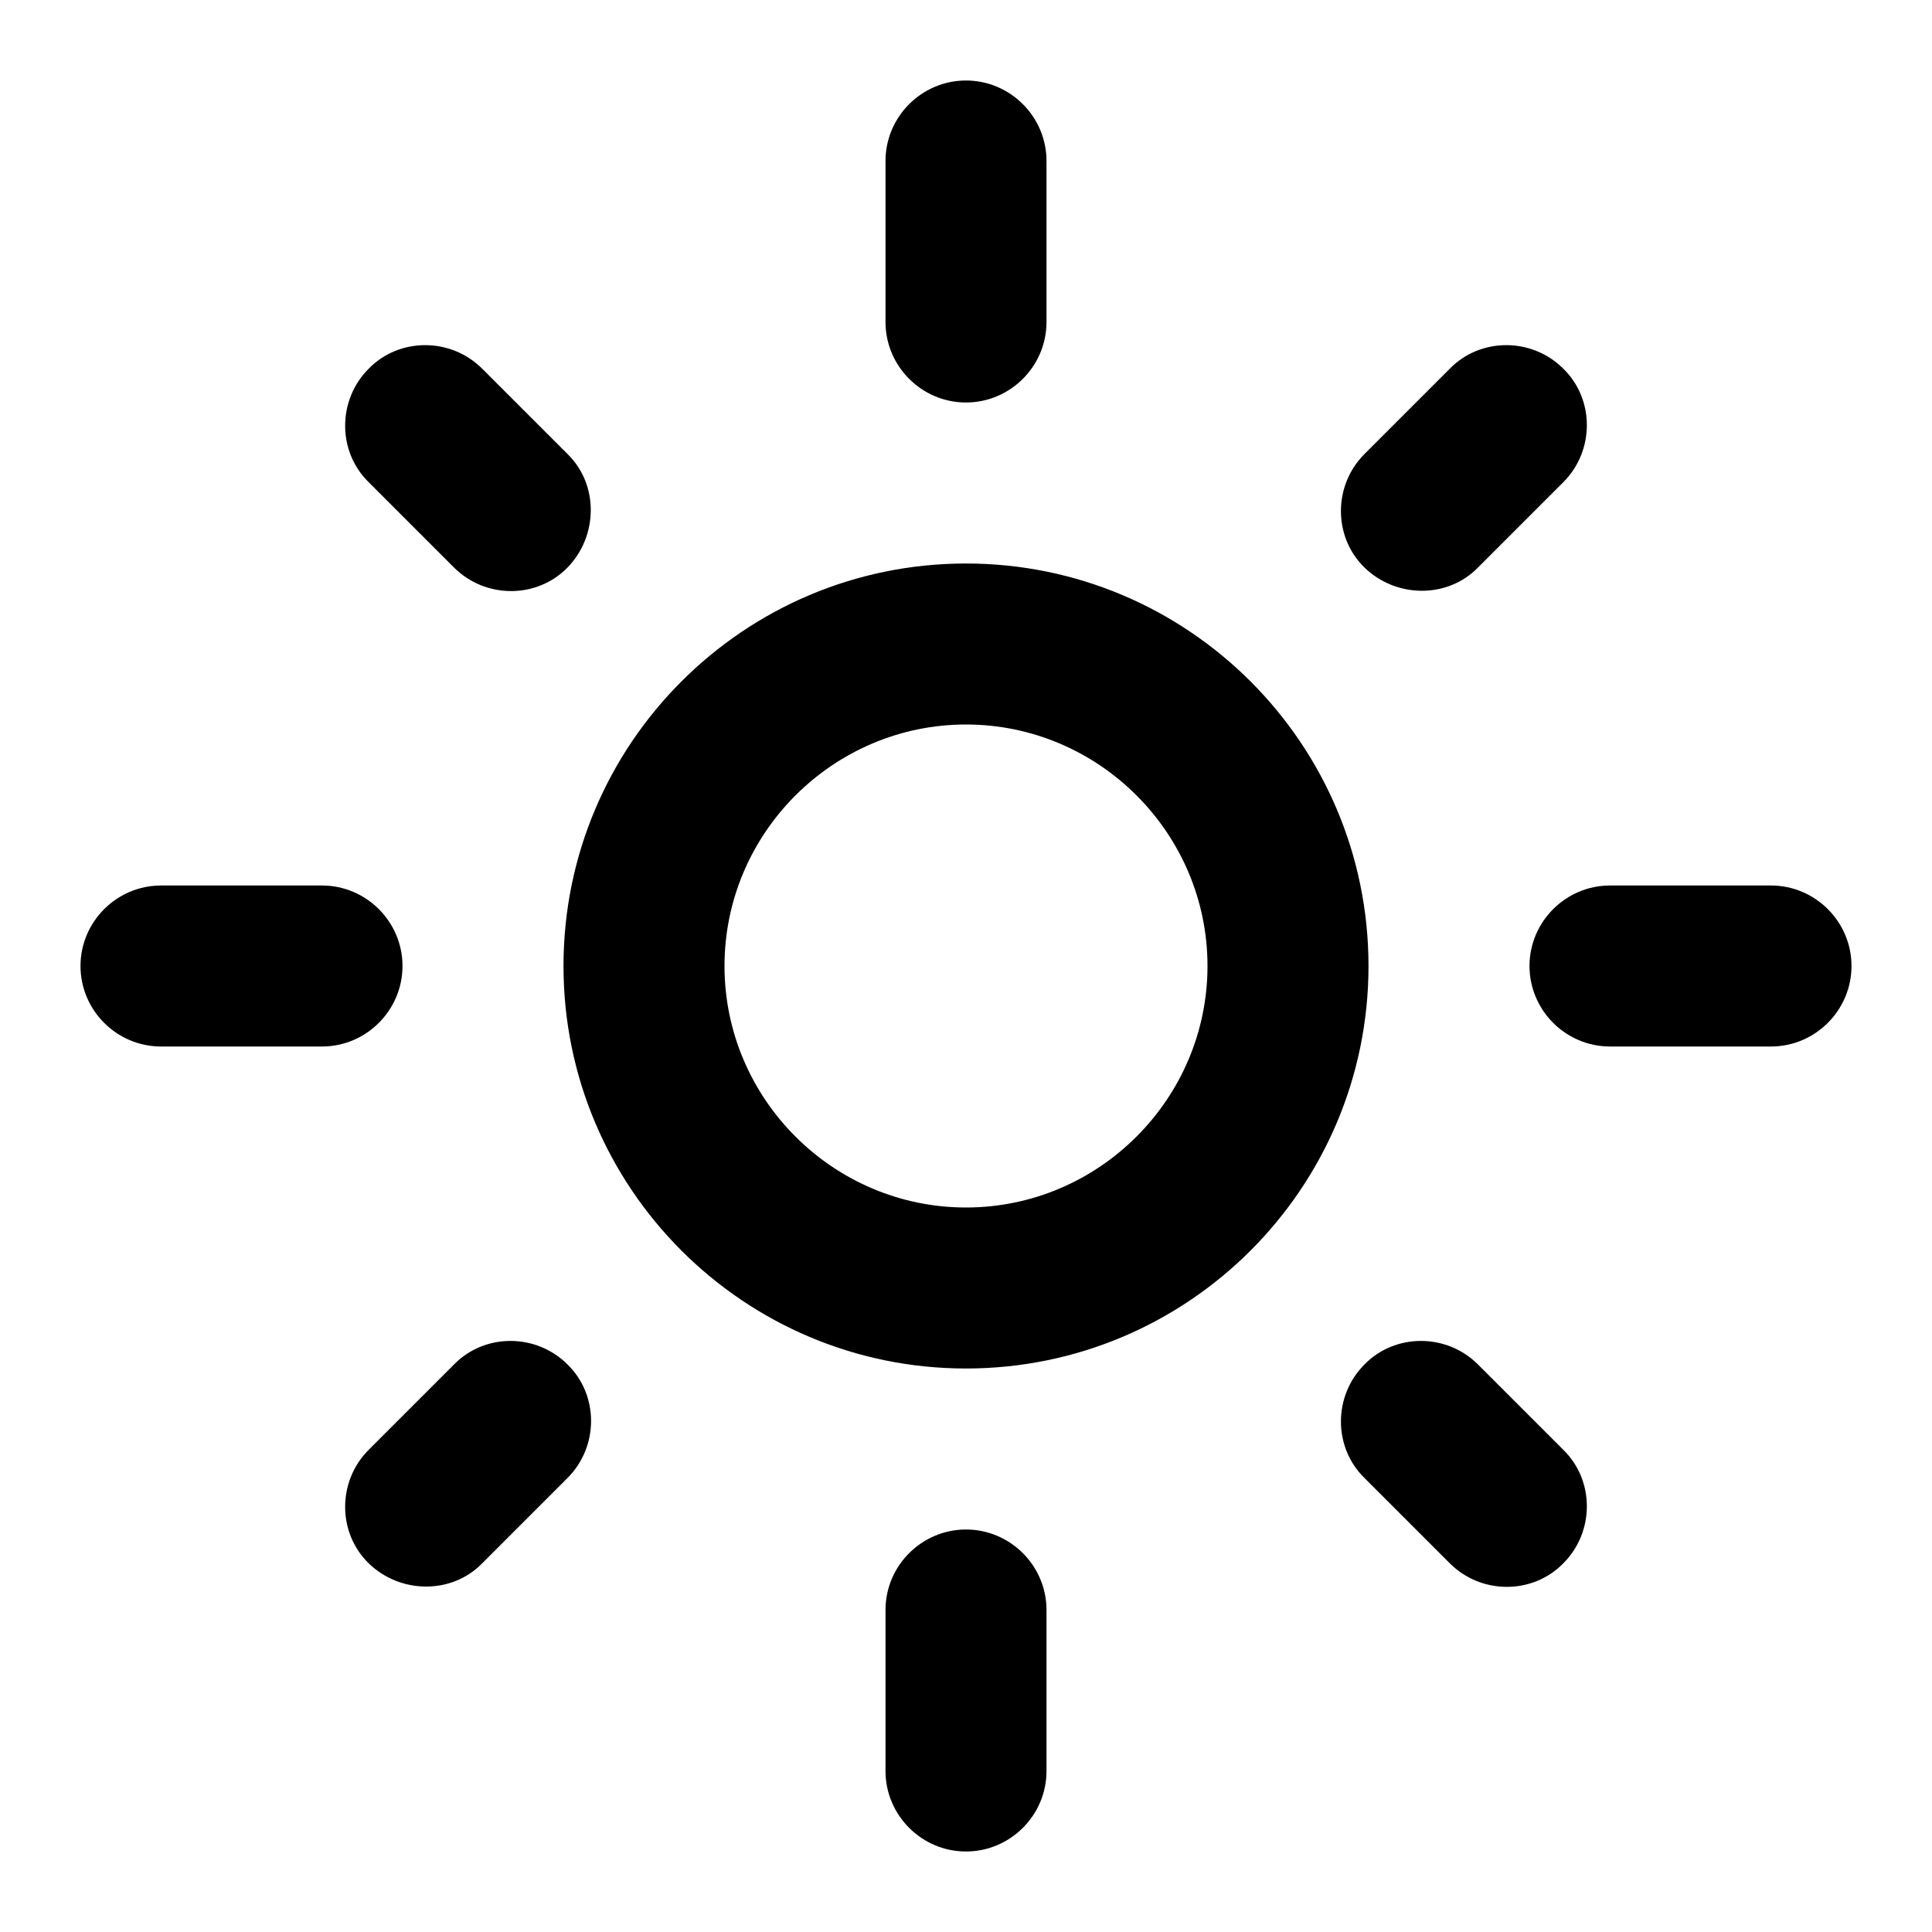
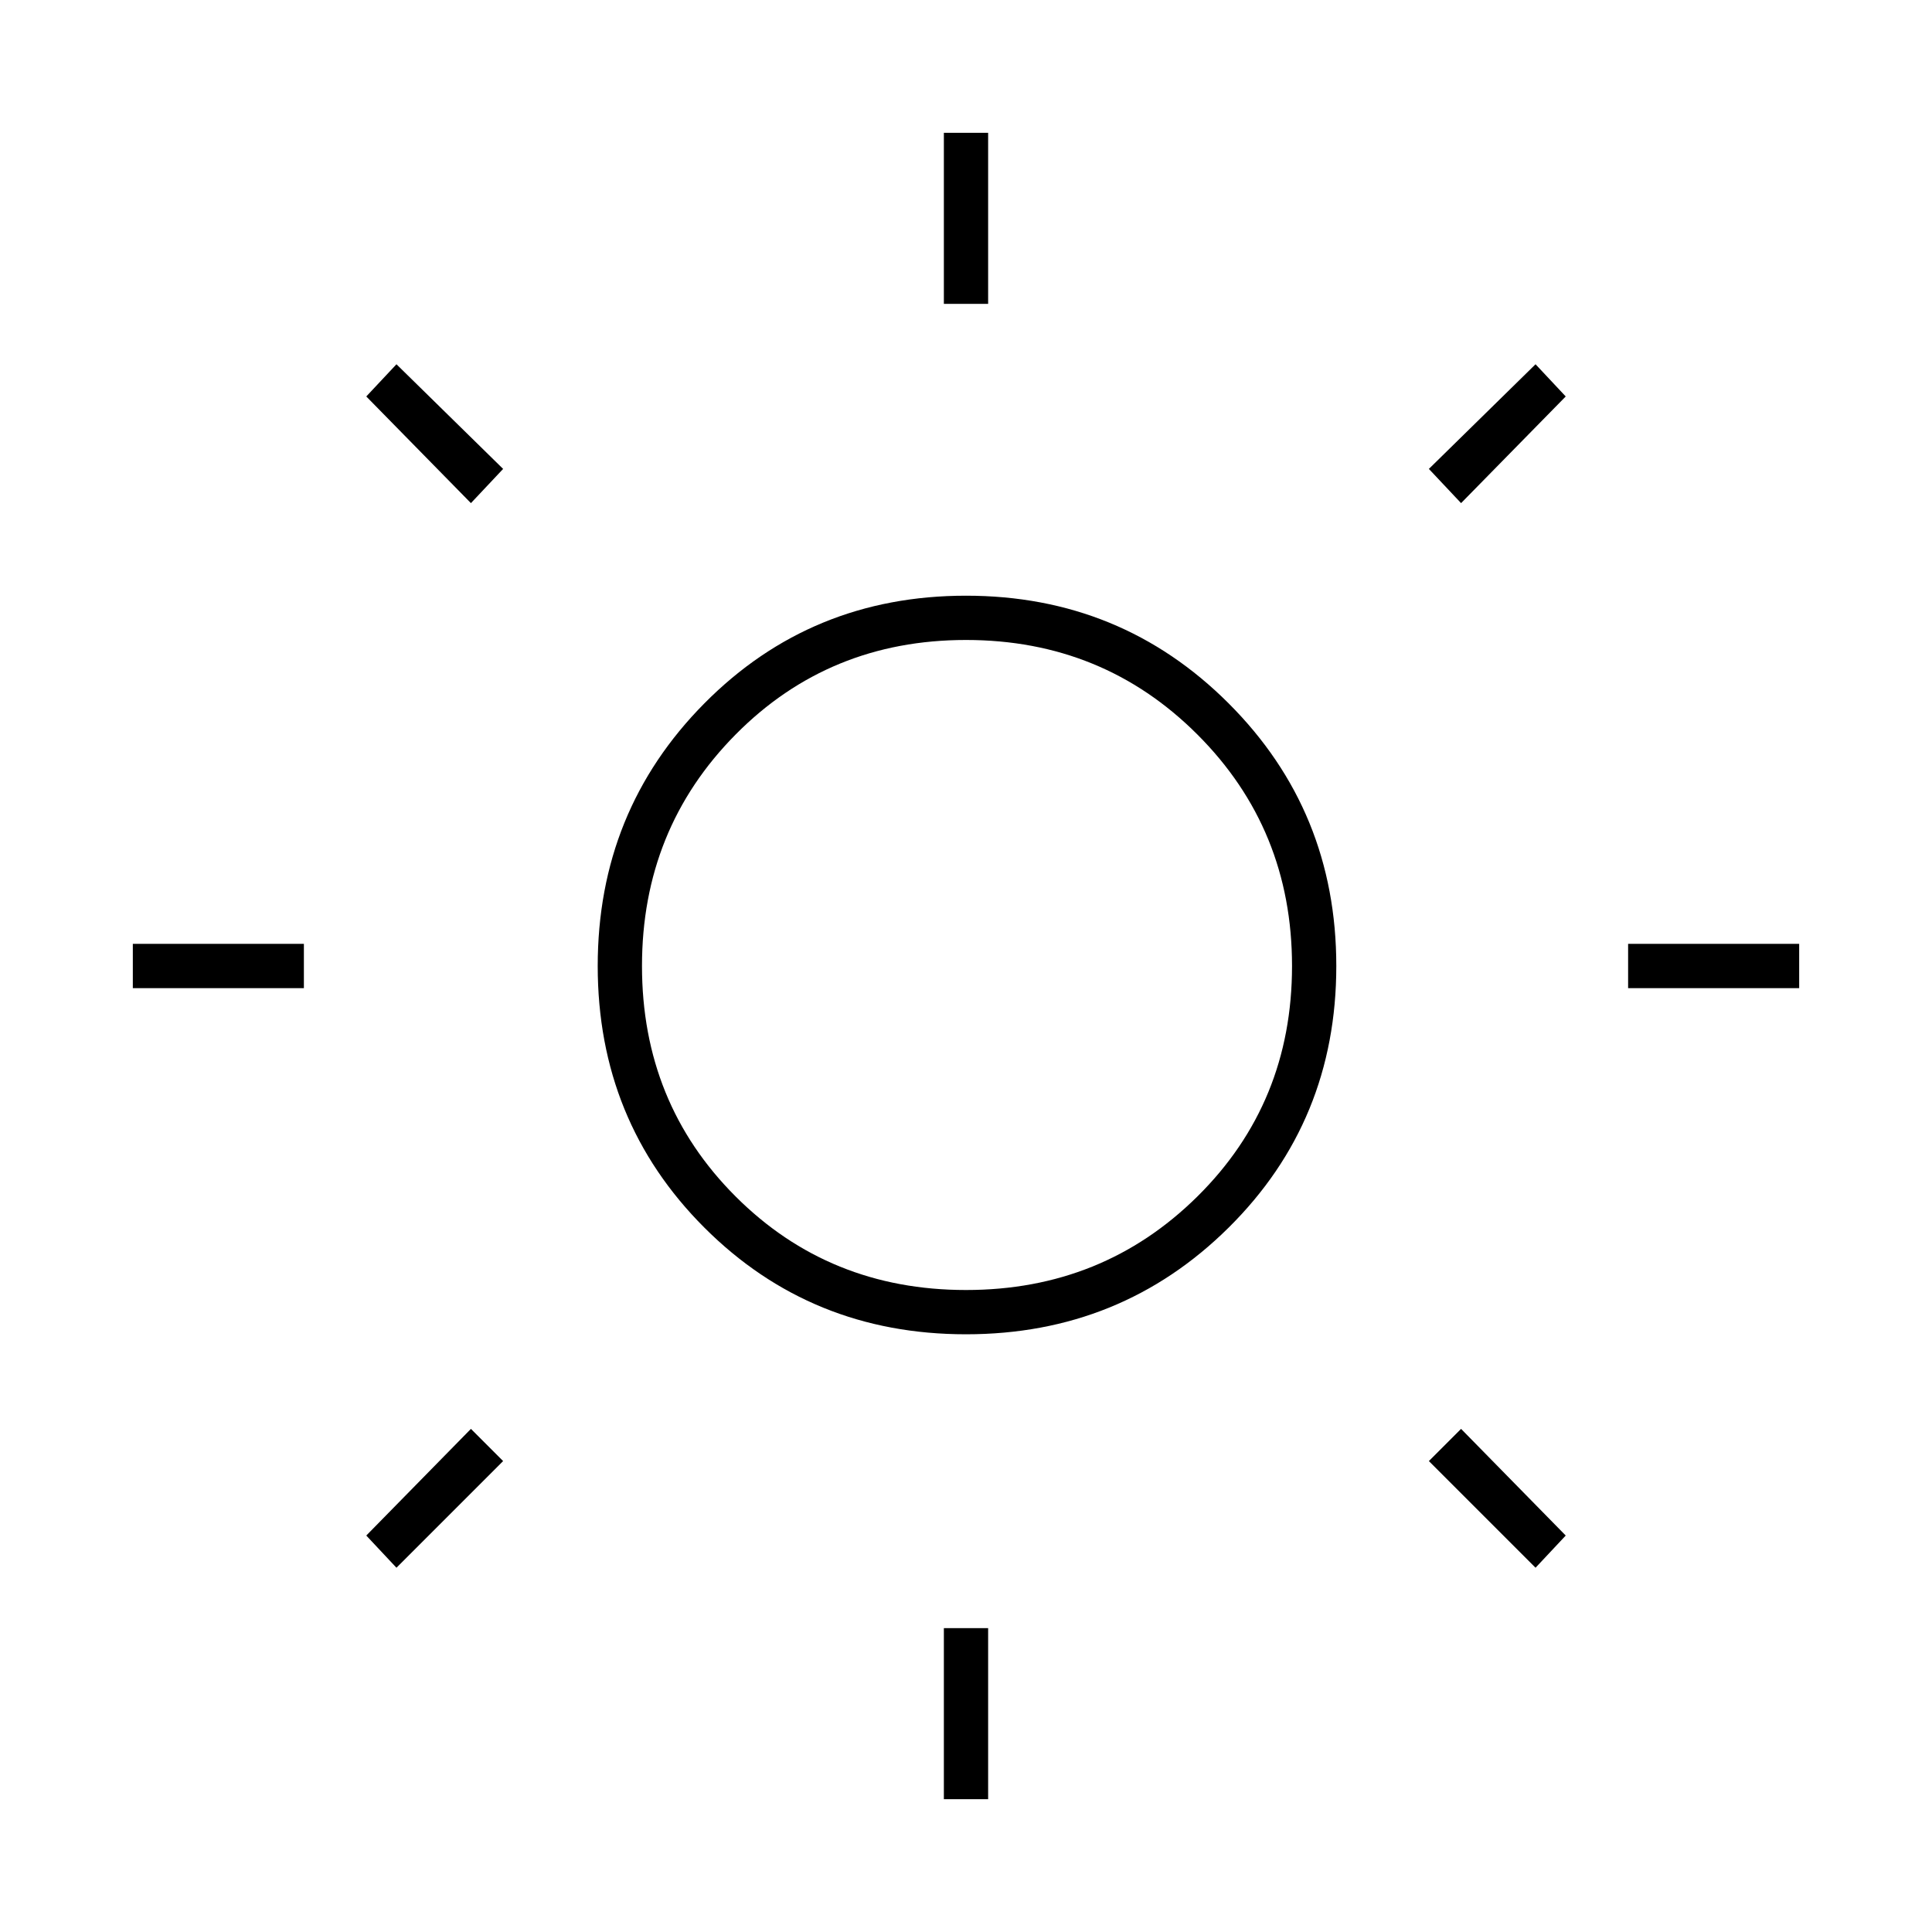
- <svg xmlns="http://www.w3.org/2000/svg" enable-background="new 0 0 24 24" height="24px" viewBox="0 0 24 24" width="24px" fill="#000000">
-   <rect fill="none" height="24" width="24" />
-   <path d="M12,9c1.65,0,3,1.35,3,3s-1.35,3-3,3s-3-1.35-3-3S10.35,9,12,9 M12,7c-2.76,0-5,2.24-5,5s2.24,5,5,5s5-2.24,5-5 S14.76,7,12,7L12,7z M2,13l2,0c0.55,0,1-0.45,1-1s-0.45-1-1-1l-2,0c-0.55,0-1,0.45-1,1S1.45,13,2,13z M20,13l2,0c0.55,0,1-0.45,1-1 s-0.45-1-1-1l-2,0c-0.55,0-1,0.45-1,1S19.45,13,20,13z M11,2v2c0,0.55,0.45,1,1,1s1-0.45,1-1V2c0-0.55-0.45-1-1-1S11,1.45,11,2z M11,20v2c0,0.55,0.45,1,1,1s1-0.45,1-1v-2c0-0.55-0.45-1-1-1C11.45,19,11,19.45,11,20z M5.99,4.58c-0.39-0.39-1.03-0.39-1.41,0 c-0.39,0.39-0.39,1.03,0,1.41l1.06,1.06c0.39,0.39,1.03,0.39,1.41,0s0.39-1.03,0-1.41L5.99,4.58z M18.36,16.95 c-0.39-0.39-1.03-0.39-1.41,0c-0.39,0.39-0.39,1.03,0,1.41l1.06,1.06c0.39,0.39,1.03,0.39,1.41,0c0.39-0.39,0.39-1.03,0-1.41 L18.36,16.95z M19.42,5.99c0.39-0.39,0.39-1.03,0-1.41c-0.39-0.39-1.03-0.39-1.41,0l-1.06,1.06c-0.39,0.39-0.39,1.03,0,1.41 s1.03,0.39,1.41,0L19.42,5.99z M7.05,18.36c0.39-0.39,0.39-1.03,0-1.41c-0.39-0.39-1.03-0.39-1.41,0l-1.06,1.06 c-0.39,0.39-0.39,1.03,0,1.41s1.03,0.39,1.41,0L7.05,18.36z" />
+ <svg xmlns="http://www.w3.org/2000/svg" height="48" width="48">
+   <path d="M23.45 7.55V3.3H24.55V7.55ZM23.45 44.7V40.45H24.55V44.7ZM40.45 24.55V23.45H44.7V24.55ZM3.3 24.55V23.45H7.55V24.55ZM36.3 12.5 35.5 11.65 38.15 9.05 38.9 9.85ZM9.85 38.95 9.1 38.15 11.7 35.5 12.5 36.3ZM38.15 38.95 35.5 36.3 36.3 35.5 38.9 38.15ZM11.7 12.5 9.1 9.85 9.85 9.05 12.5 11.65ZM24 33.15Q20.15 33.15 17.5 30.5Q14.85 27.85 14.85 24Q14.85 20.15 17.5 17.475Q20.15 14.8 24 14.8Q27.85 14.8 30.525 17.475Q33.2 20.15 33.2 24Q33.2 27.85 30.525 30.5Q27.85 33.15 24 33.15ZM24 32.05Q27.4 32.05 29.75 29.725Q32.1 27.4 32.1 24Q32.1 20.6 29.75 18.25Q27.4 15.9 24 15.9Q20.6 15.9 18.275 18.25Q15.95 20.6 15.95 24Q15.95 27.4 18.275 29.725Q20.6 32.05 24 32.05ZM24 24Q24 24 24 24Q24 24 24 24Q24 24 24 24Q24 24 24 24Q24 24 24 24Q24 24 24 24Q24 24 24 24Q24 24 24 24Z" />
</svg>
